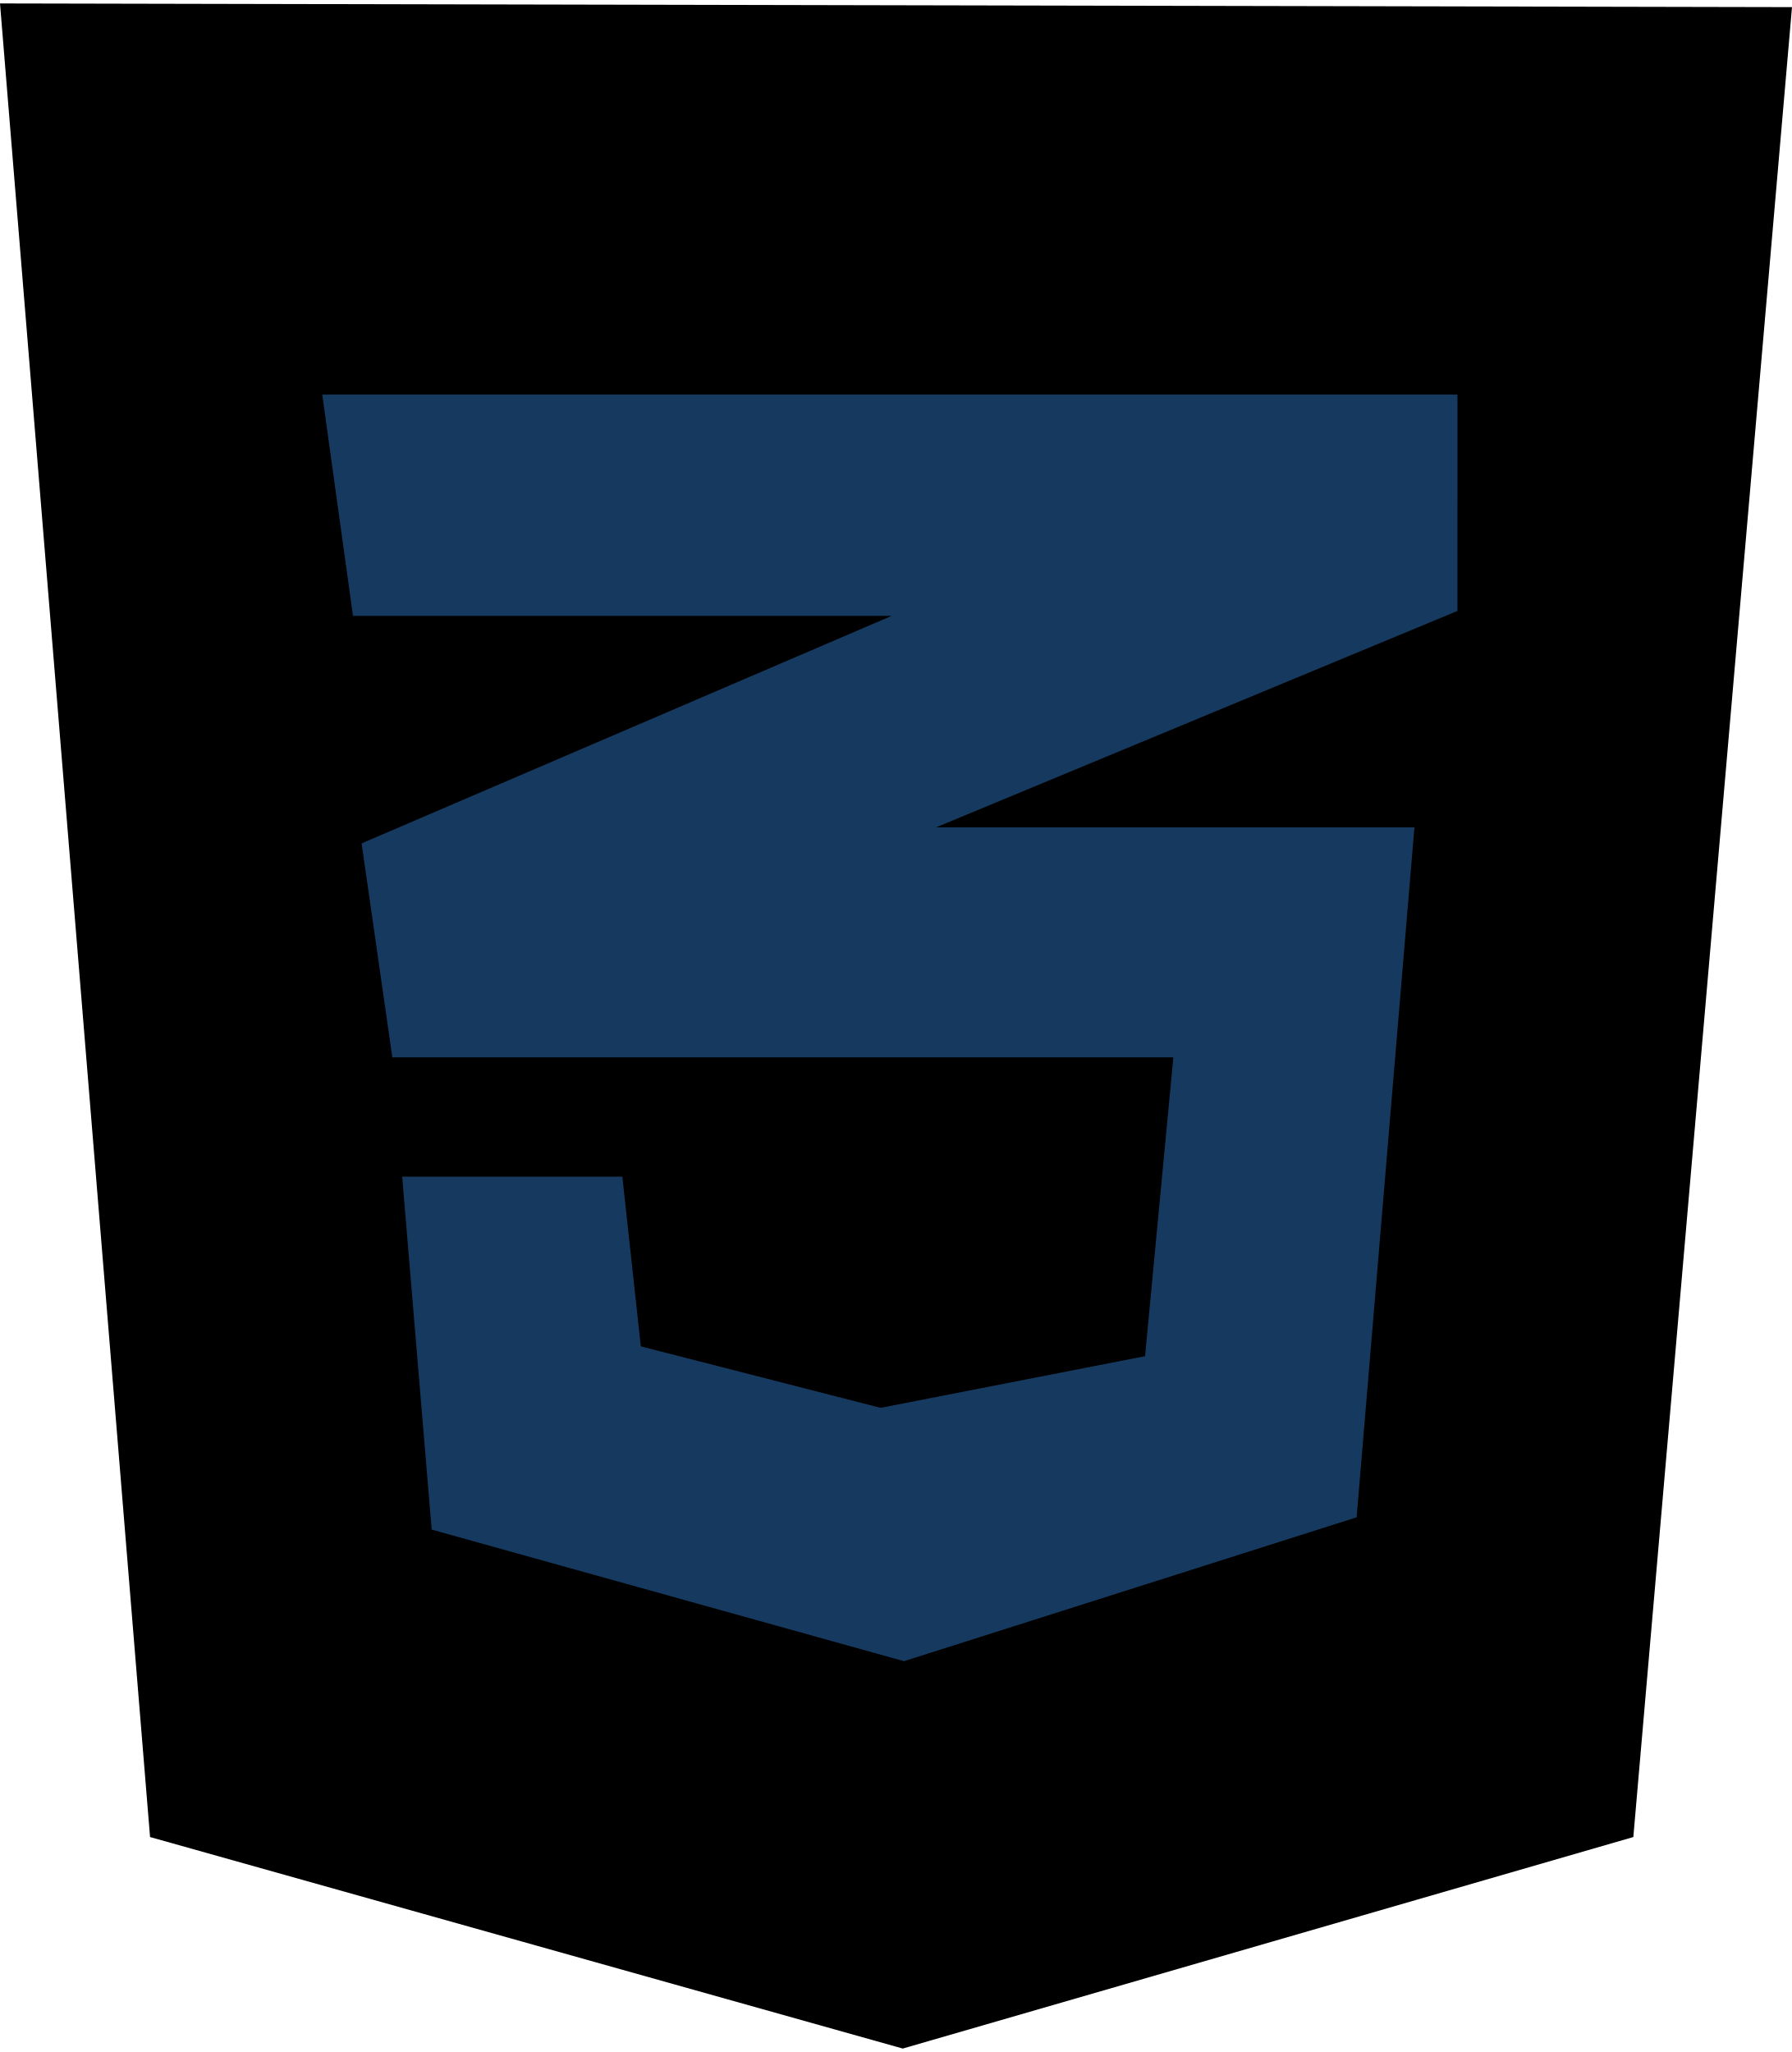
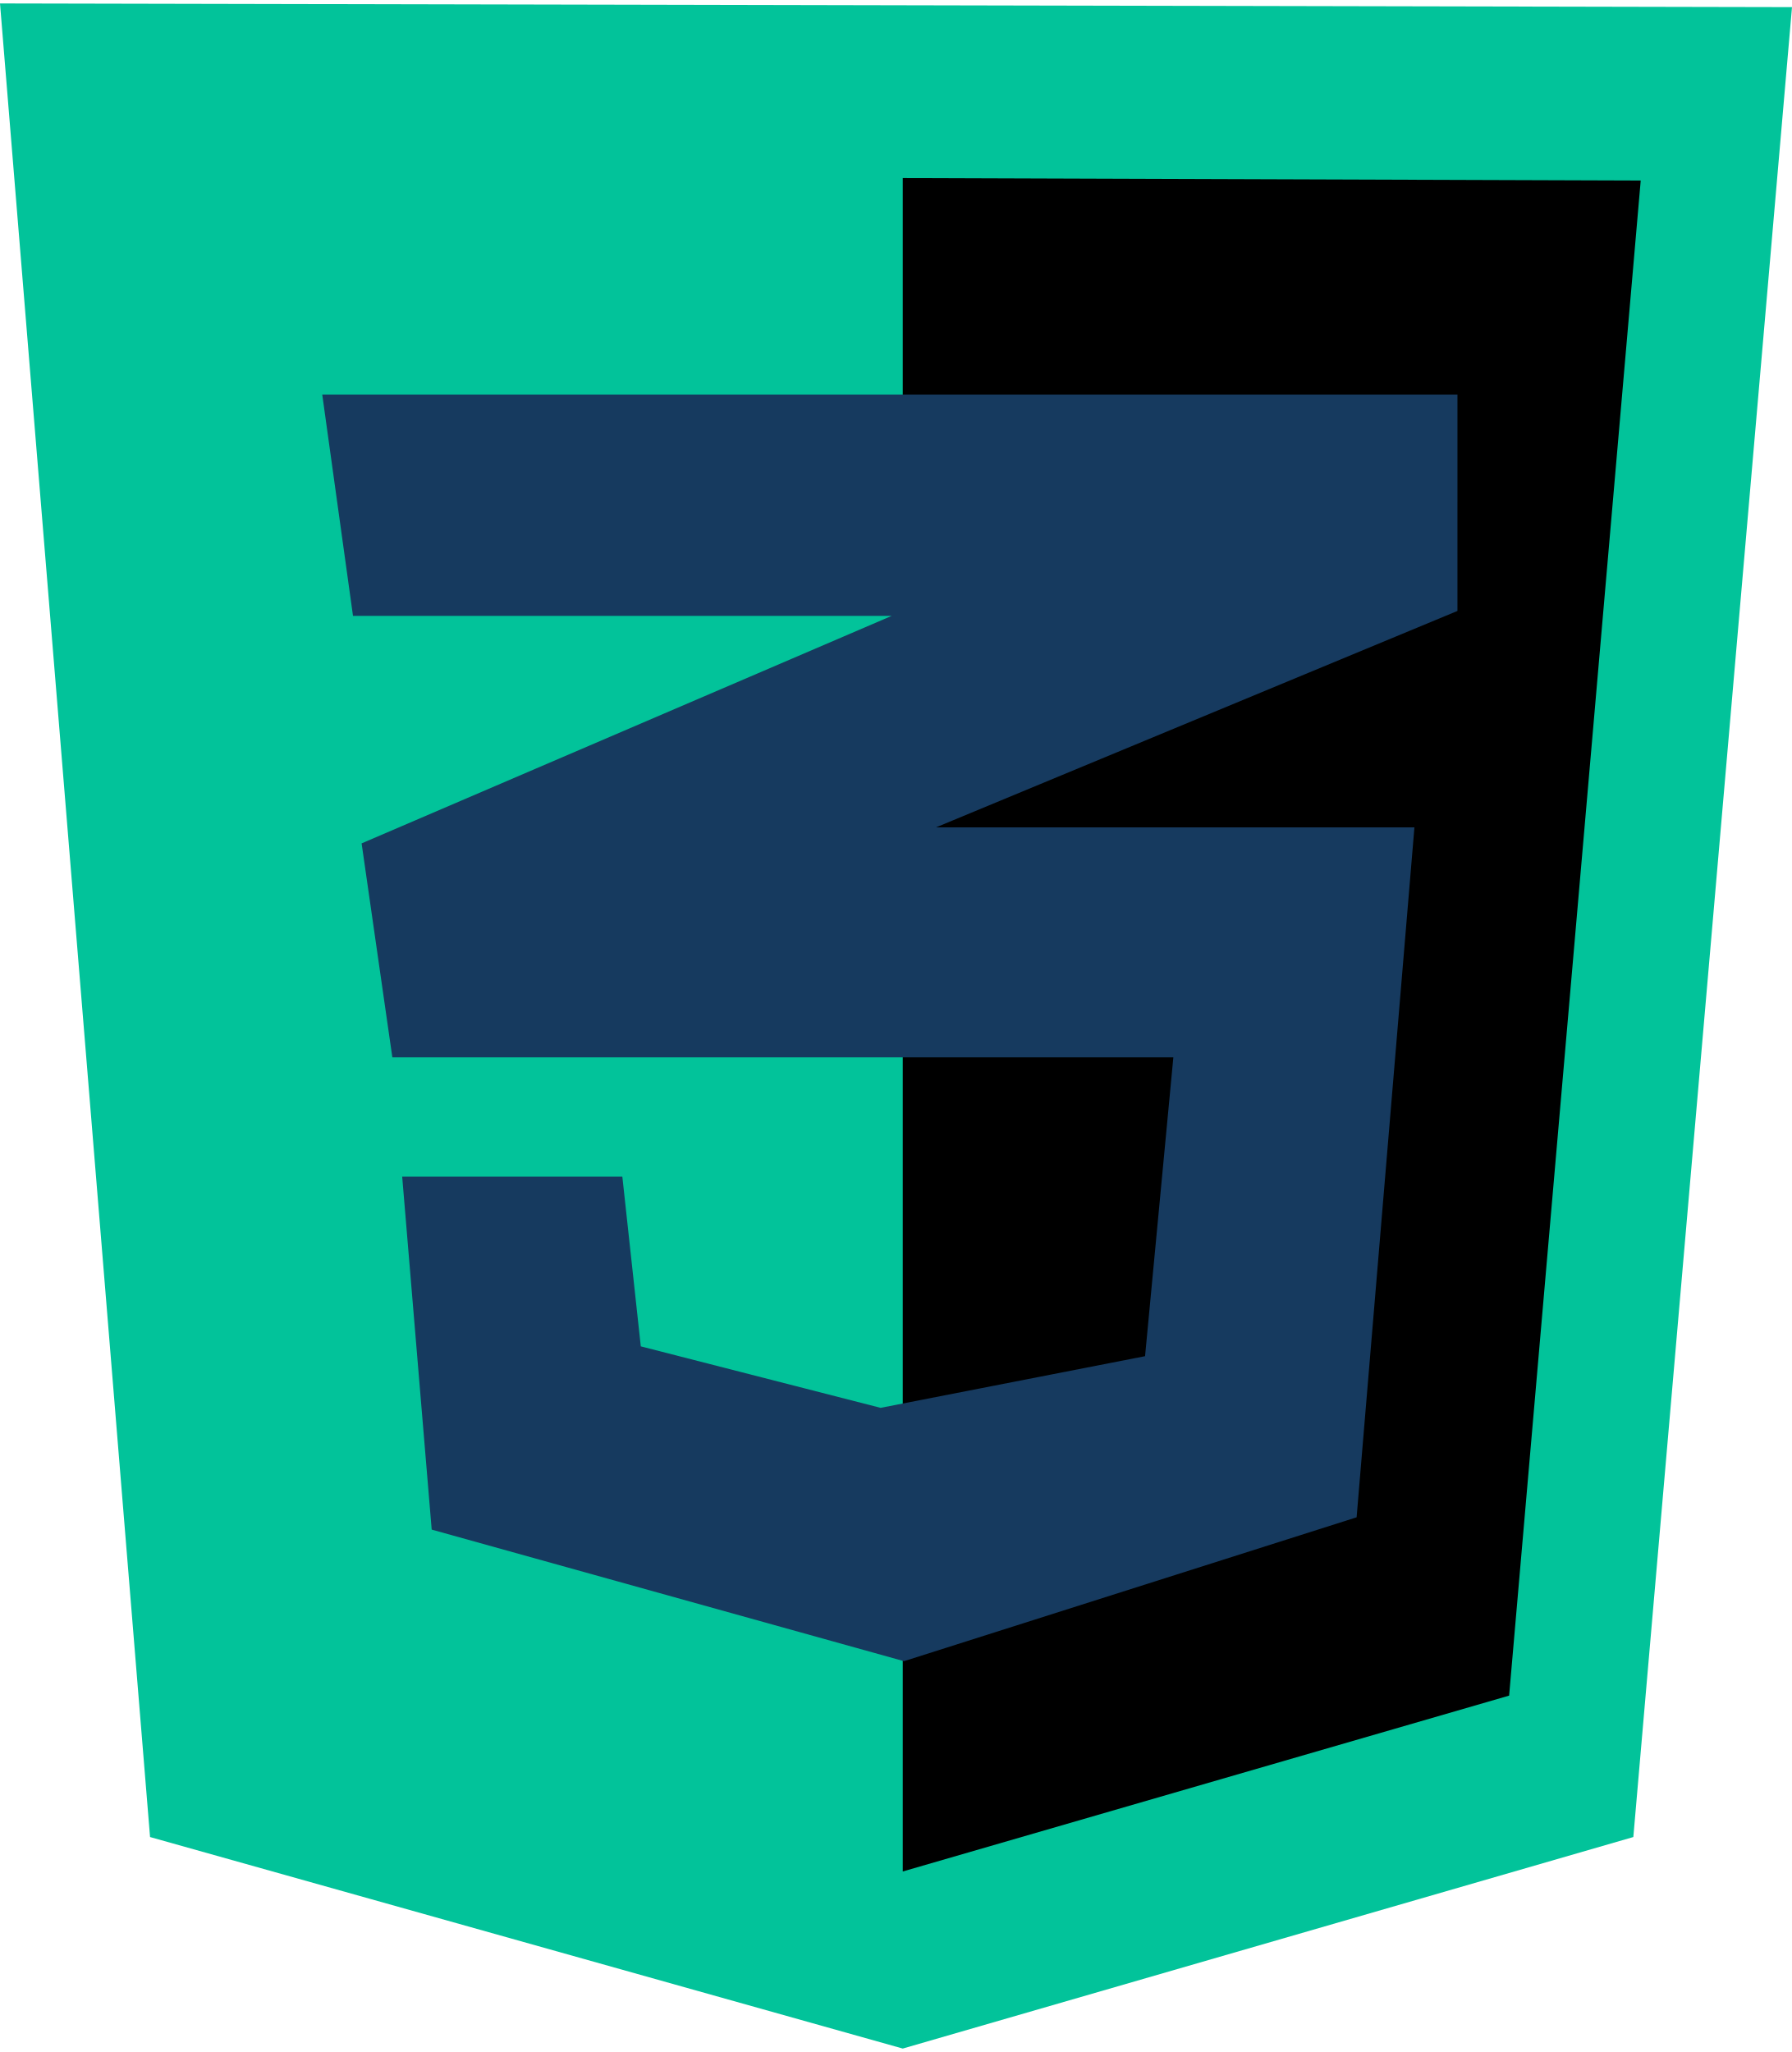
<svg xmlns="http://www.w3.org/2000/svg" fill="none" height="2500" width="2183" viewBox="0 0 124 141.53">
-   <path d="M10.383 126.892L0 0l124 .255-10.979 126.637-50.553 14.638z" fill="#000" />
+   <path d="M10.383 126.892L0 0l124 .255-10.979 126.637-50.553 14.638z" fill="#02C39A" />
  <path d="M62.468 129.275V12.085l51.064.17-9.106 104.85z" fill="#000" />
  <path d="M100.851 27.064H22.298l2.128 15.318h37.276l-36.68 15.745 2.127 14.808h54.043l-1.958 20.68-18.298 3.575-16.595-4.255-1.277-11.745H27.83l2.042 24.426 32.681 9.106 31.32-9.957 4-47.745H64.765l36.085-14.978z" fill="#163A5F" />
</svg>
